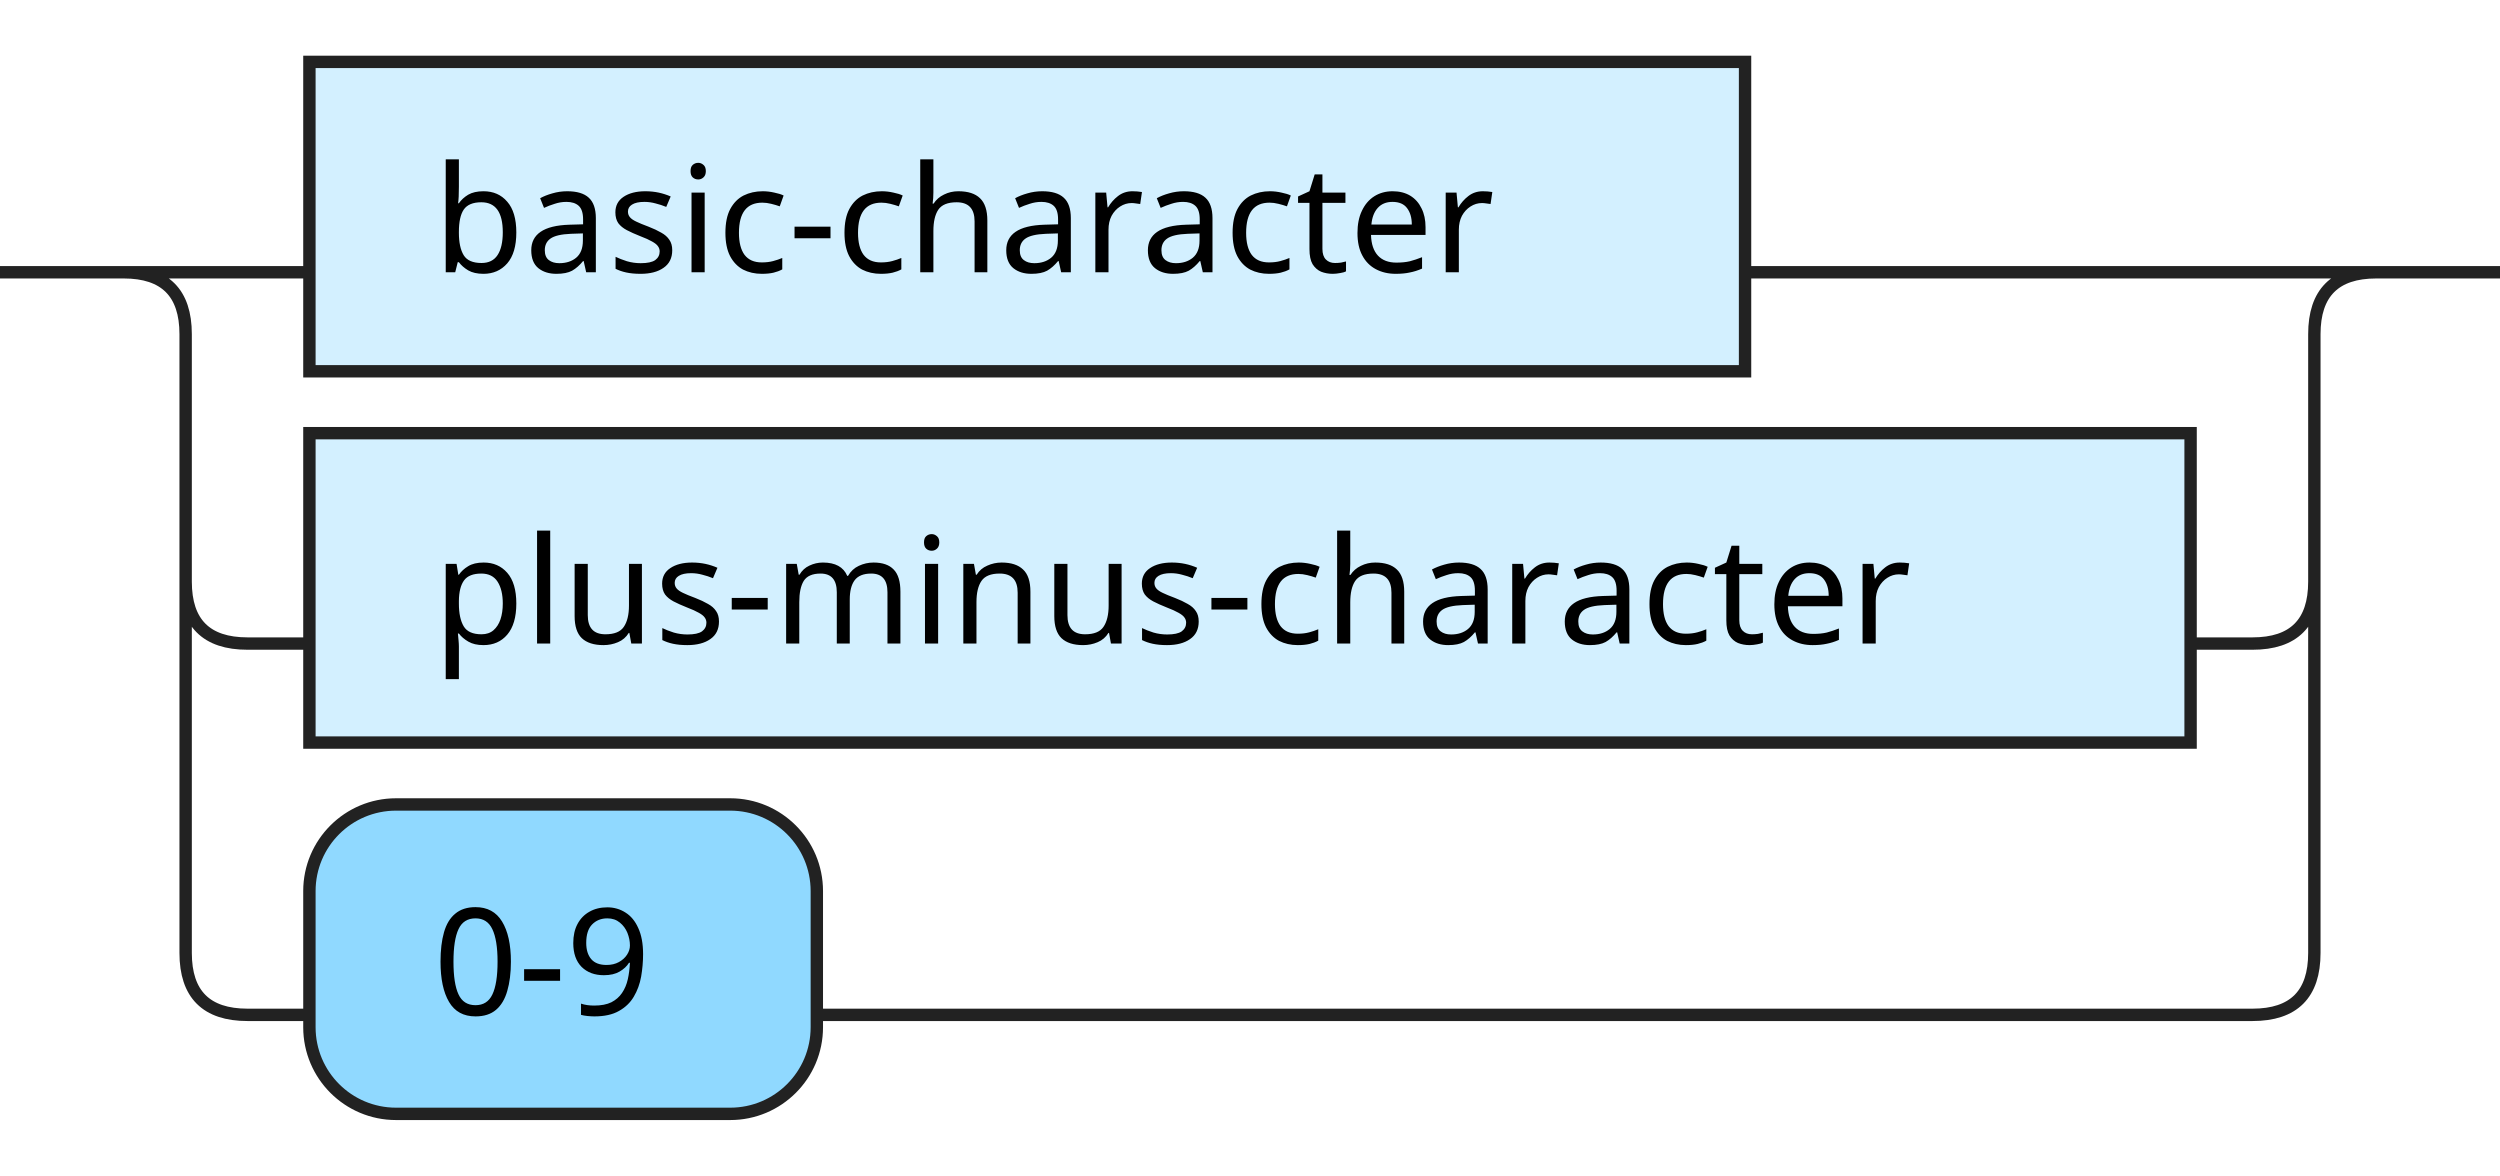
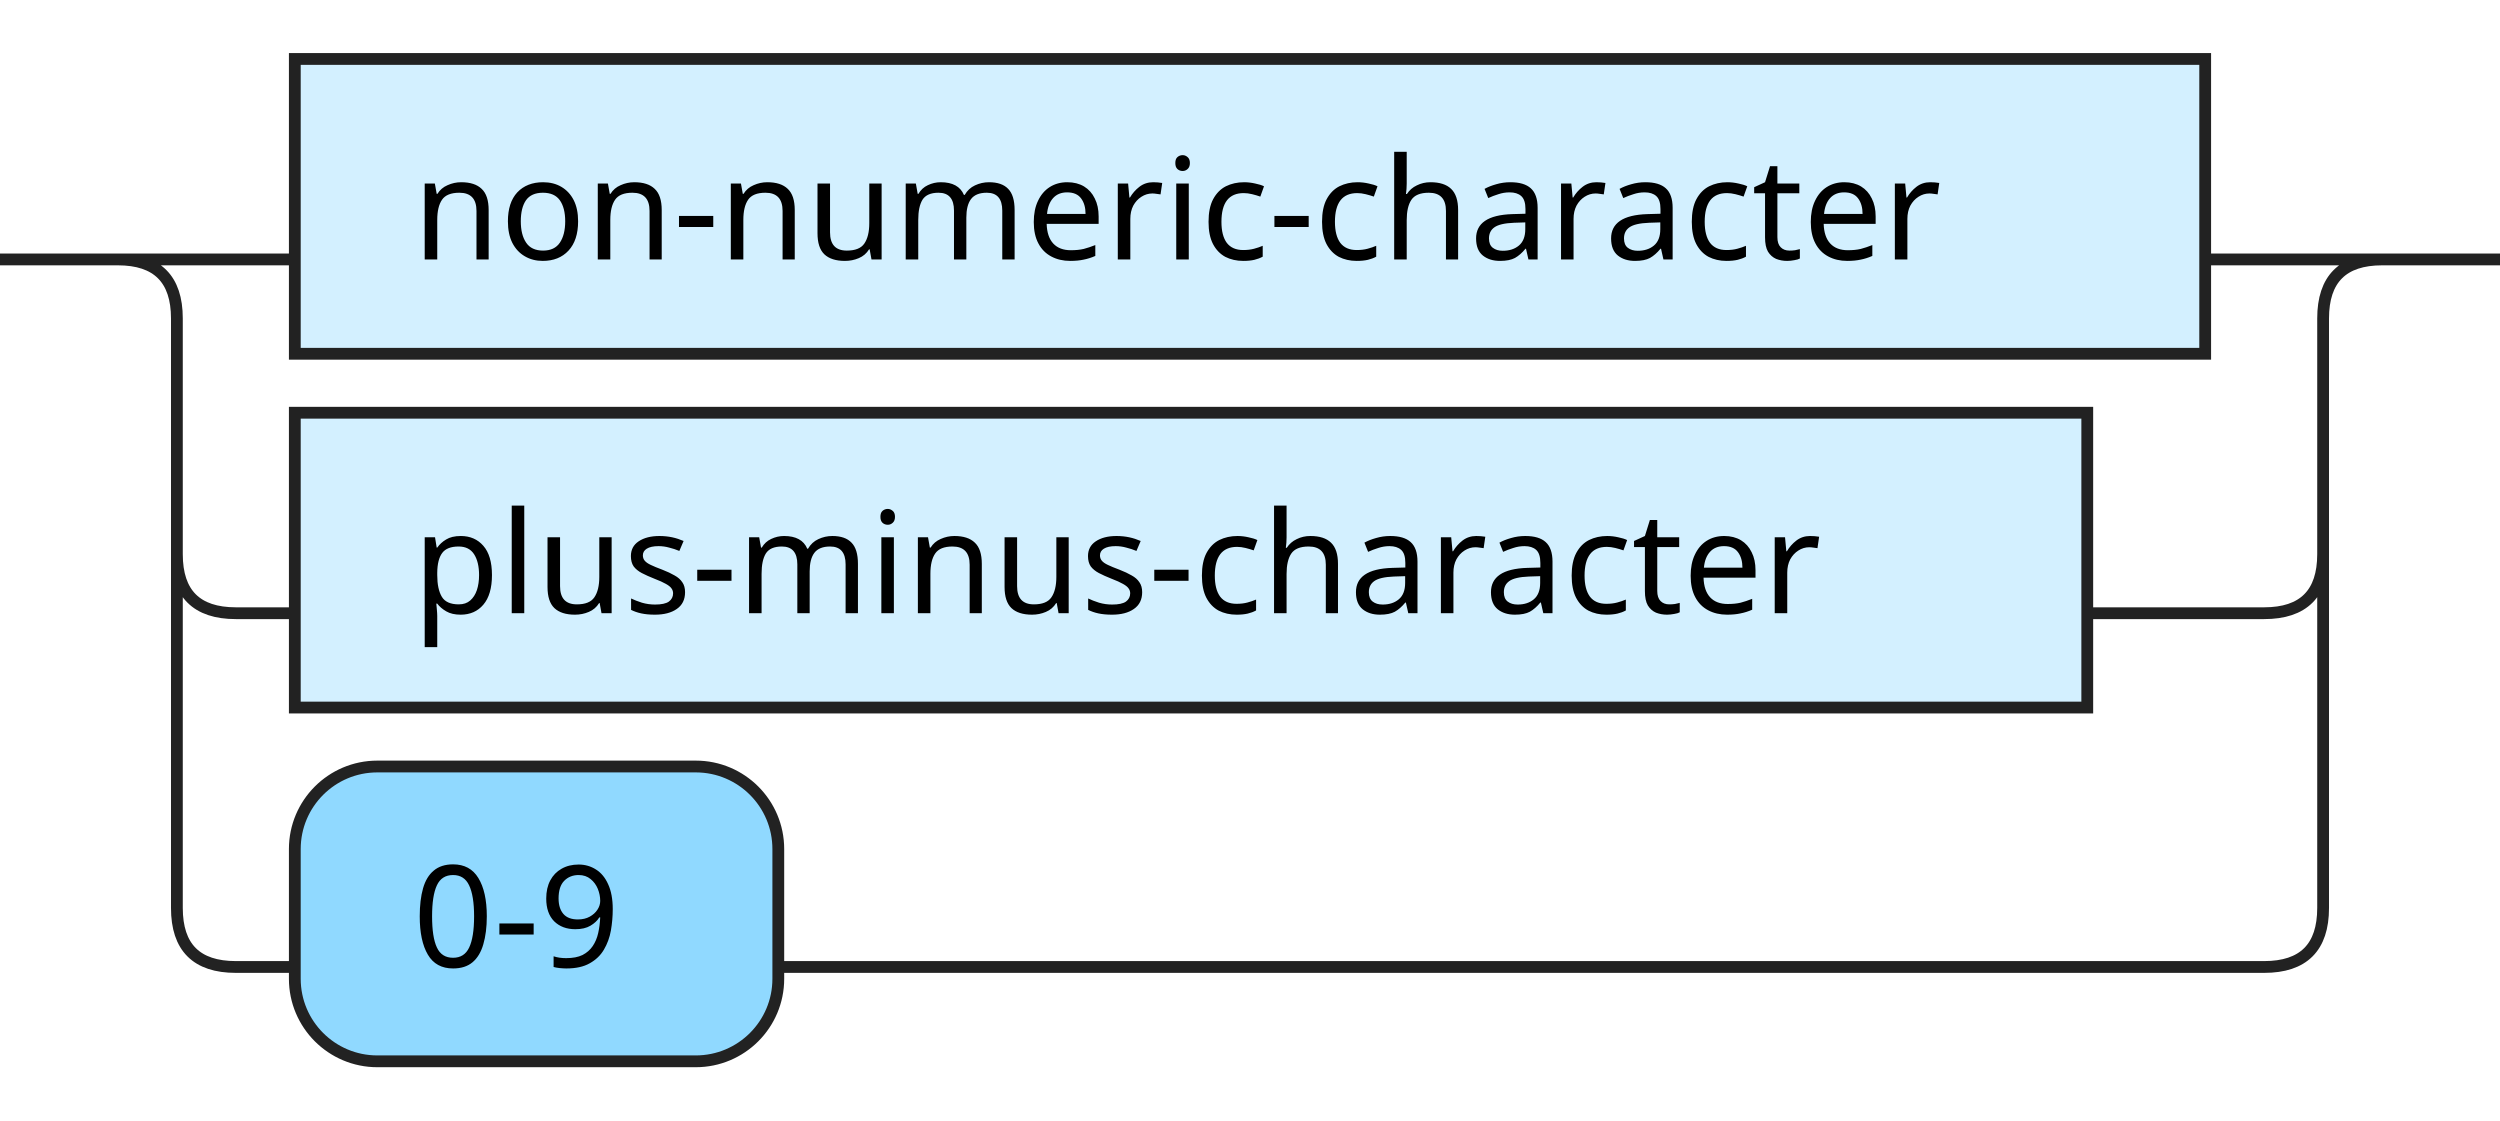
- <svg xmlns="http://www.w3.org/2000/svg" xmlns:xlink="http://www.w3.org/1999/xlink" version="1.1" width="202" height="95" viewbox="0 0 202 95">
+ <svg xmlns="http://www.w3.org/2000/svg" xmlns:xlink="http://www.w3.org/1999/xlink" version="1.1" width="212" height="95" viewbox="0 0 212 95">
  <defs>
    <style type="text/css">.c{fill:none;stroke:#222222;}.i{fill:#000000;font-family:Verdana,Sans-serif;font-size:12px;}.l{fill:#90d9ff;stroke:#222222;}.r{fill:#d3f0ff;stroke:#222222;}</style>
  </defs>
-   <path class="c" d="M0 22h25m116 0h56m-182 25q0 5 5 5h5m152 0h5q5 0 5-5m-177-25q5 0 5 5v50q0 5 5 5h5m41 0h116q5 0 5-5v-50q0-5 5-5m5 0h5" />
-   <a xlink:href="#basic-character">
-     <rect class="r" x="25" y="5" width="116" height="25" />
-     <text class="i" x="35" y="22">basic-character</text>
+   <path class="c" d="M0 22h25m162 0h20m-192 25q0 5 5 5h5m152 0h15q5 0 5-5m-187-25q5 0 5 5v50q0 5 5 5h5m41 0h126q5 0 5-5v-50q0-5 5-5m5 0h5" />
+   <a xlink:href="#non-numeric-character">
+     <rect class="r" x="25" y="5" width="162" height="25" />
+     <text class="i" x="35" y="22">non-numeric-character</text>
  </a>
  <a xlink:href="#plus-minus-character">
    <rect class="r" x="25" y="35" width="152" height="25" />
    <text class="i" x="35" y="52">plus-minus-character</text>
  </a>
  <rect class="l" x="25" y="65" width="41" height="25" rx="7" />
  <text class="i" x="35" y="82">0-9</text>
</svg>
